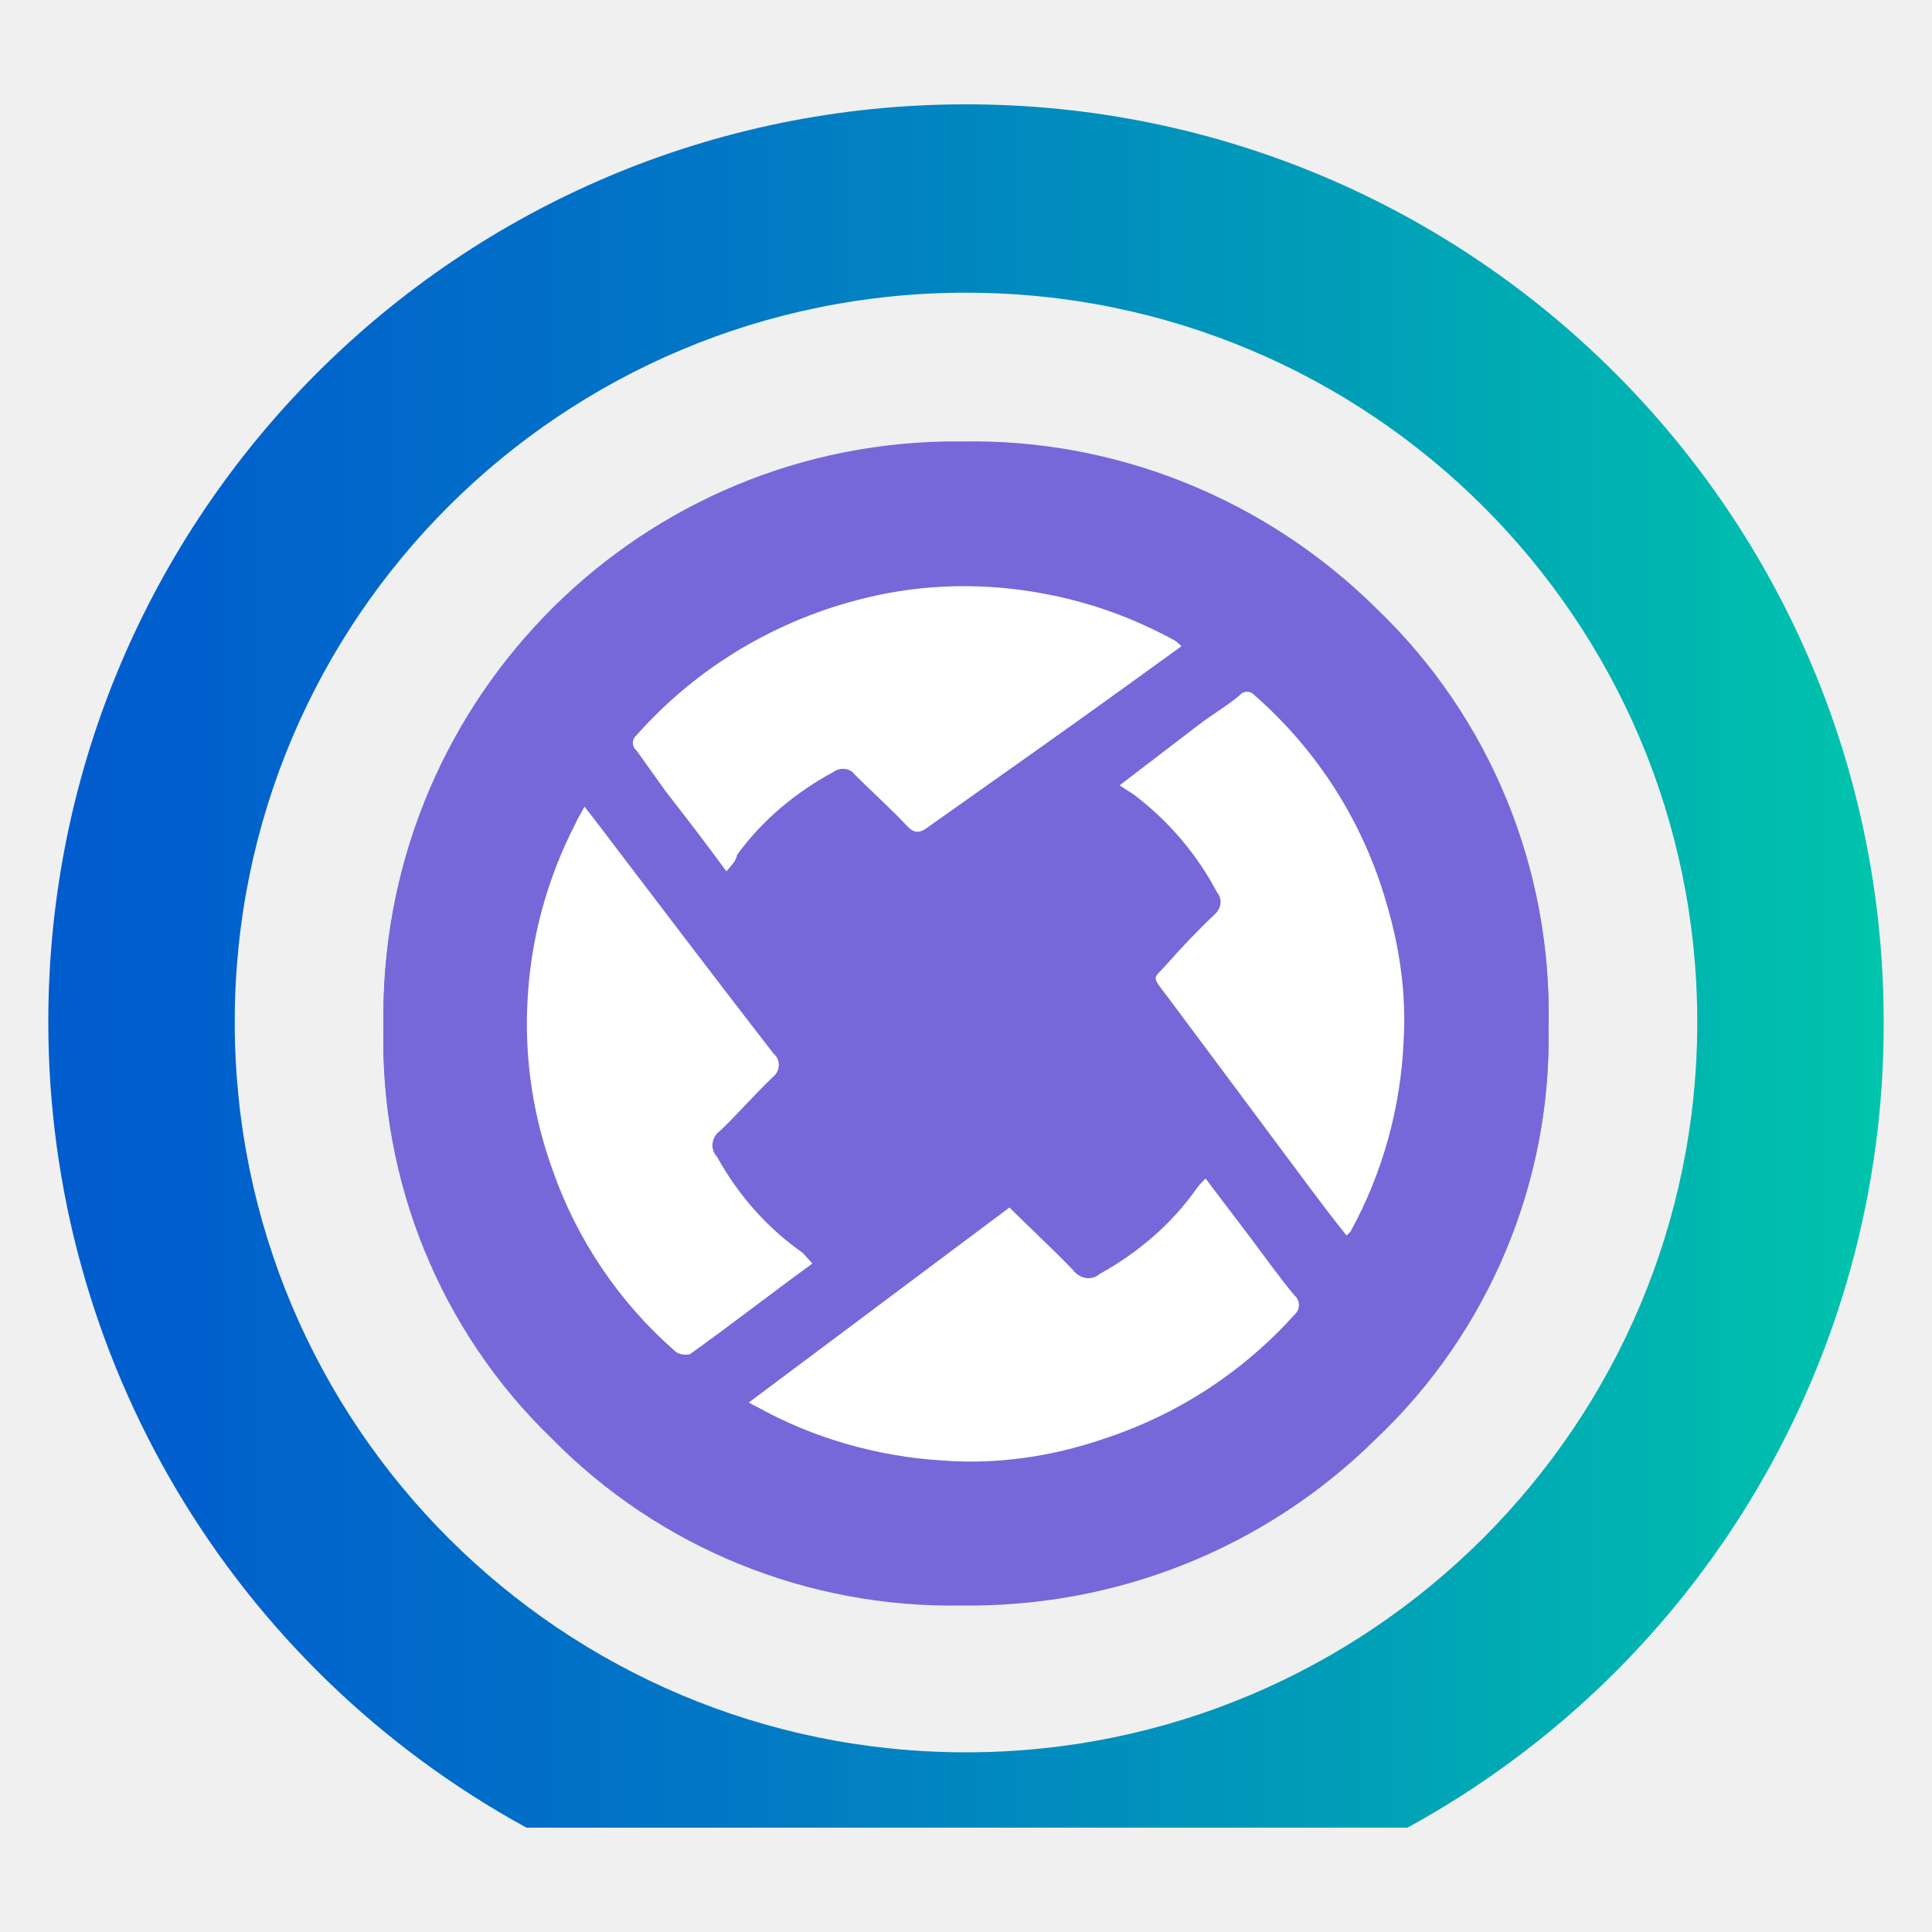
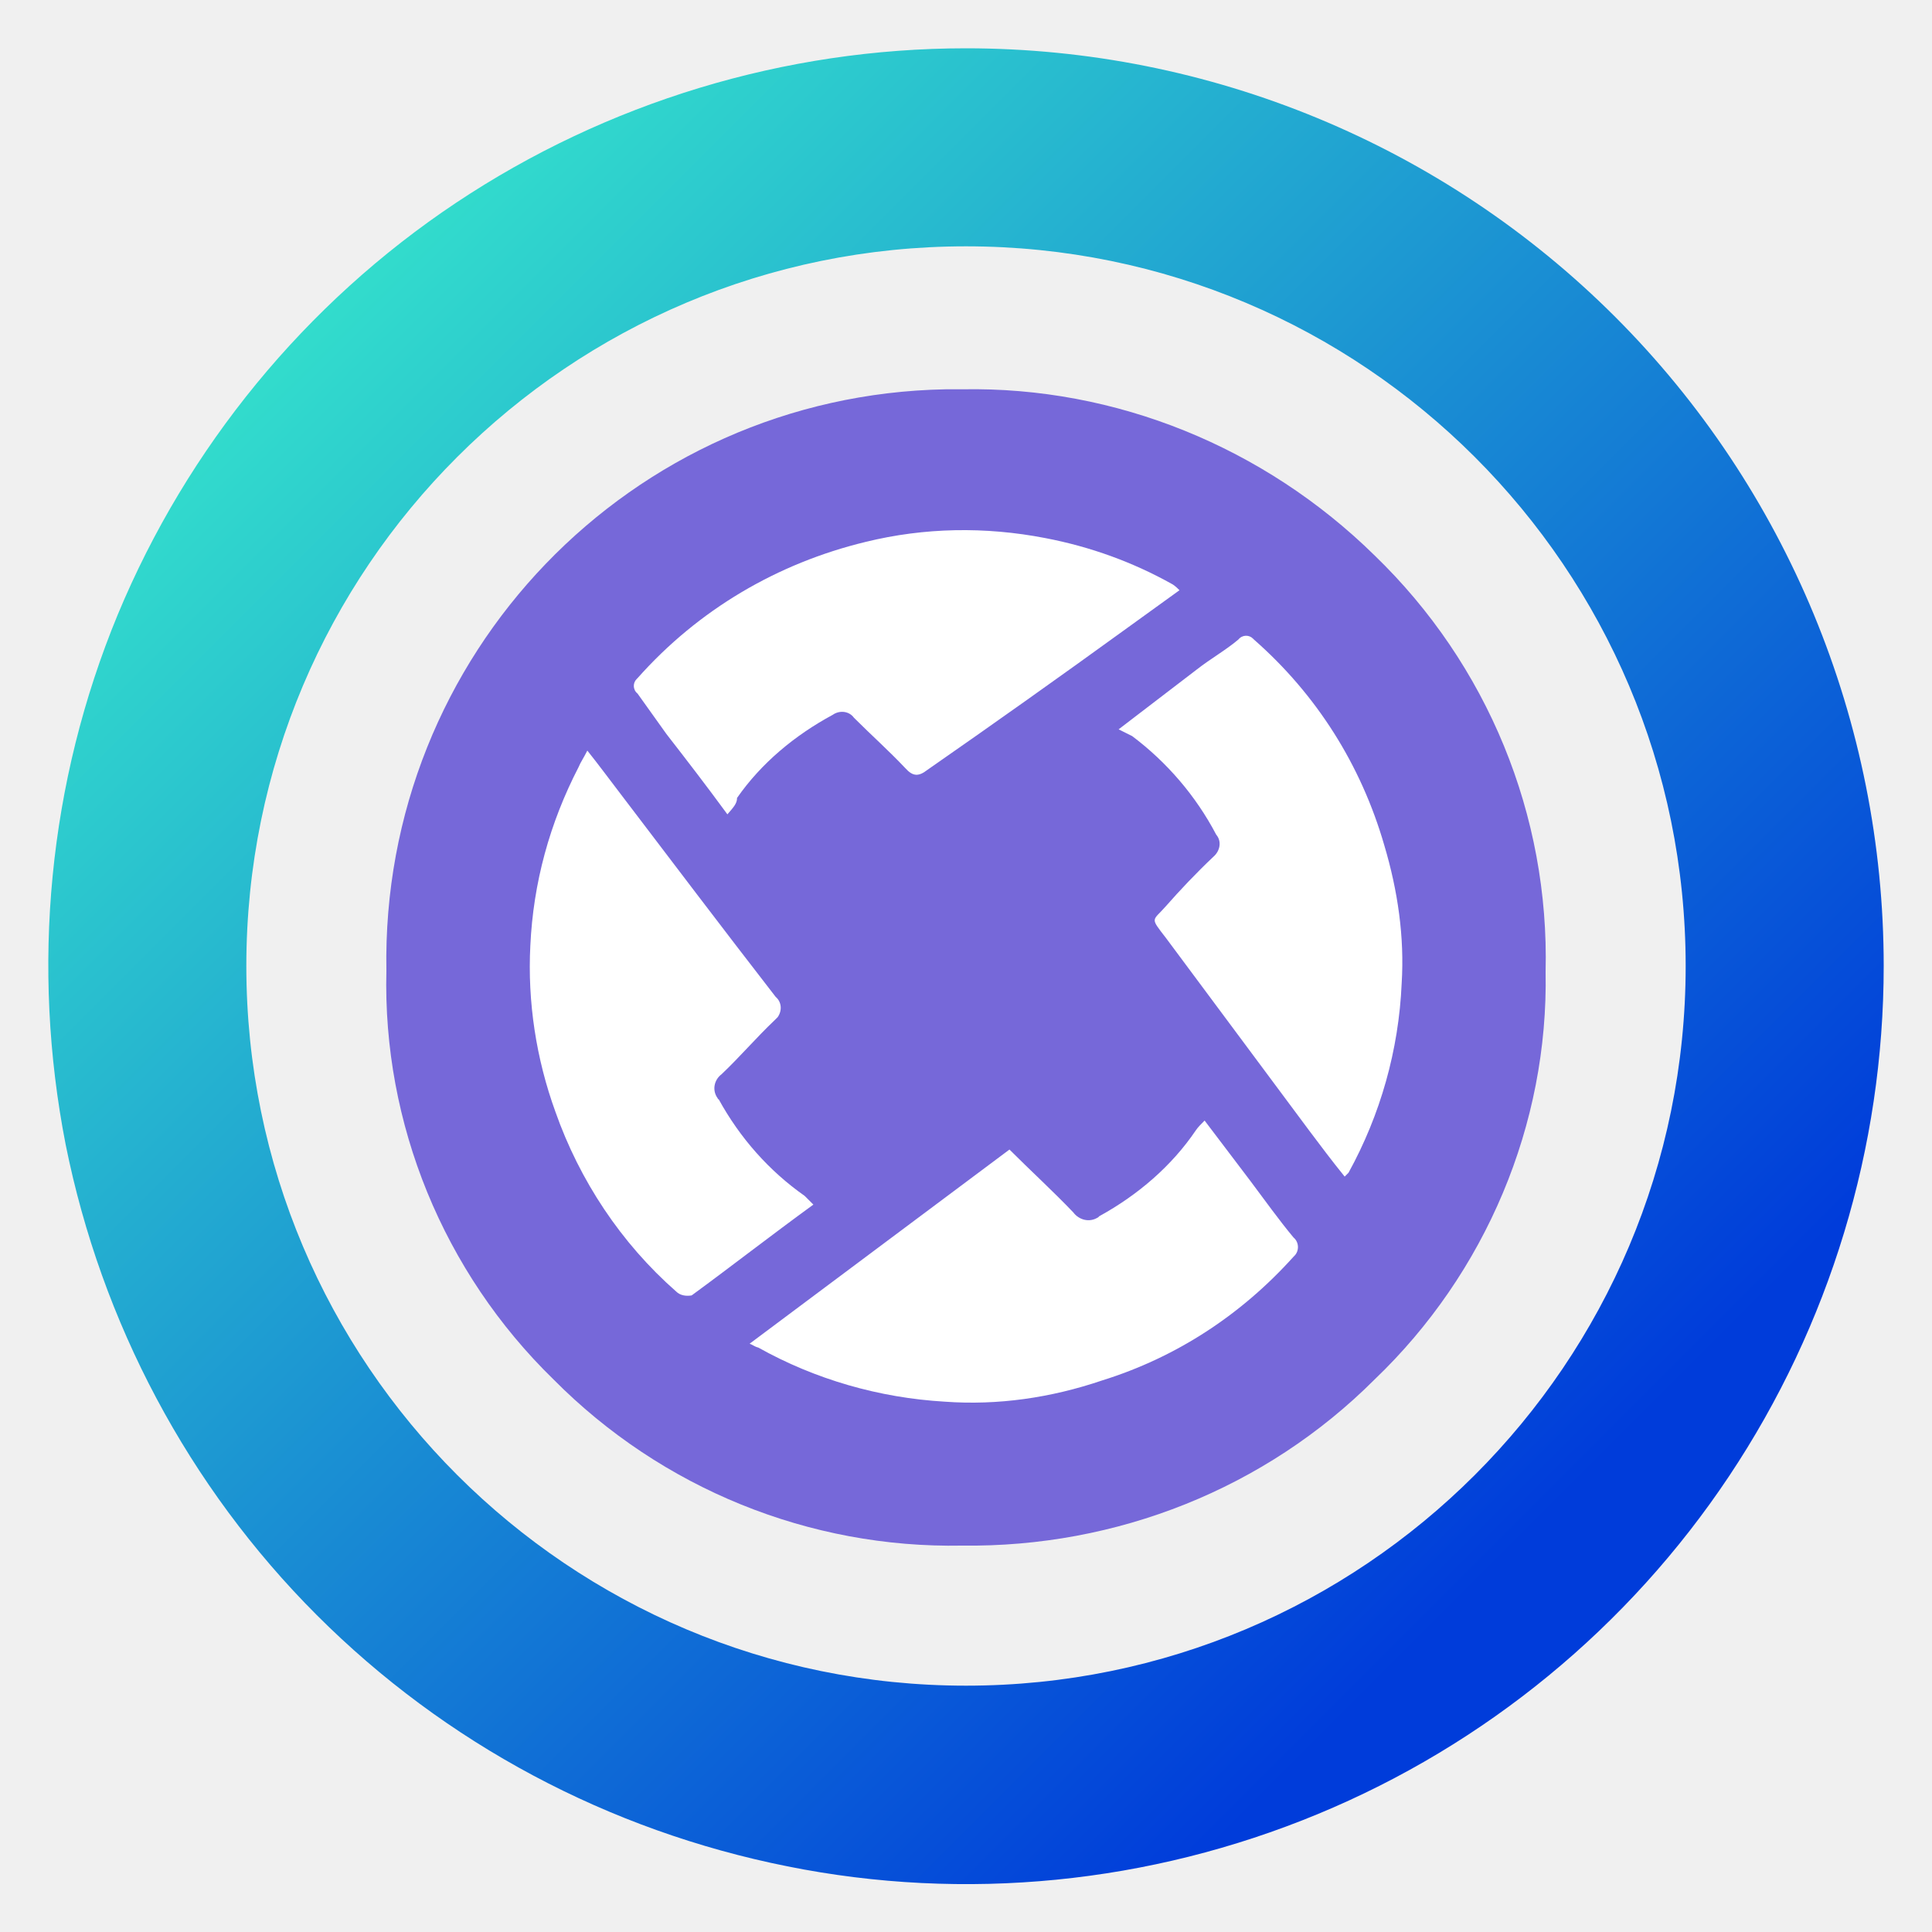
- <svg xmlns="http://www.w3.org/2000/svg" id="Layer_1" x="0" y="0" version="1.1" viewBox="0 0 200 200" xml:space="preserve">
-   <style>.st0{fill:#7668d9}.st1{fill:#fff}</style>
-   <path d="M142.5 148.7c-11.4 11.3-26.8 17.5-42.9 17.3-15.9.3-31.3-5.9-42.5-17.3-11.5-11.1-17.8-26.6-17.4-42.5-.6-32.8 25.4-59.9 58.2-60.5h1.7c16-.3 31.5 6 42.9 17.3 11.8 11.3 18.2 27 17.8 43.3.3 15.9-6.1 31.4-17.8 42.4z" class="st0" />
-   <path d="M77.5 144.9l27-20.2c2.2 2.2 4.5 4.3 6.6 6.5.6.8 1.7 1.1 2.6.5l.1-.1c4-2.2 7.5-5.2 10.1-8.9.2-.3.5-.6.9-1l4.7 6.2c1.5 2 3 4.1 4.5 5.9.6.5.6 1.4.1 1.9l-.1.1c-5.4 6-12.2 10.4-19.9 12.9-5.3 1.8-10.9 2.6-16.4 2.2-6.8-.4-13.5-2.3-19.4-5.6-.3 0-.5-.2-.8-.4zM84.1 130.5c-4.4 3.2-8.5 6.4-12.7 9.4-.6.1-1.2 0-1.6-.4-5.7-5-10.1-11.5-12.6-18.7-2-5.5-2.9-11.4-2.6-17.3.3-6.5 2-12.8 5-18.6.2-.5.5-.9.9-1.7 1.2 1.5 2.3 3 3.3 4.3 5.4 7.1 10.8 14.2 16.3 21.3.6.5.7 1.4.2 2.1l-.3.3c-1.9 1.8-3.6 3.8-5.5 5.6-.8.6-1 1.7-.4 2.5 0 .1.1.1.1.1 2.2 4 5.2 7.4 8.9 10l1 1.1zM75.2 89.9C73 87 71 84.3 69 81.6l-3-4.2c-.5-.4-.5-1.1-.1-1.5l.1-.1c6.3-7.1 14.6-12 23.7-14.2 6.1-1.5 12.5-1.6 18.7-.4 4.7.9 9.1 2.5 13.3 4.8.3.2.5.4.7.6l-5.4 3.9c-6.9 5-13.9 9.9-20.8 14.8-.9.7-1.5.7-2.3-.2-1.7-1.8-3.5-3.4-5.3-5.2-.5-.7-1.5-.8-2.2-.3-3.9 2.1-7.4 5-10 8.6-.2.7-.6 1-1.2 1.7zM115.9 81.1l8.1-6.2c1.4-1.1 3-2 4.3-3.1.4-.5 1.1-.5 1.5-.1l.1.1c6.5 5.7 11.2 13.1 13.6 21.4 1.4 4.7 2.1 9.5 1.8 14.4-.3 6.9-2.2 13.7-5.5 19.7l-.4.4c-1.3-1.6-2.5-3.2-3.7-4.8l-14.9-20c-1.7-2.2-1.4-1.7 0-3.3 1.4-1.6 3.2-3.5 4.9-5.1.7-.6.9-1.6.3-2.3-2.1-4-5.1-7.5-8.7-10.2l-1.4-.9z" class="st1" />
-   <path d="M142.5 148.9c-11.4 11.3-26.8 17.5-42.9 17.3-15.9.3-31.3-5.9-42.5-17.3-11.5-11.1-17.8-26.6-17.4-42.5-.6-32.8 25.4-59.9 58.2-60.5h1.7c16-.3 31.5 6 42.9 17.3 11.8 11.3 18.2 27 17.8 43.3.3 15.9-6.2 31.4-17.8 42.4z" class="st0" />
-   <path d="M77.5 145.2l27-20.2c2.2 2.2 4.5 4.3 6.6 6.5.6.8 1.7 1.1 2.6.5l.1-.1c4-2.2 7.5-5.2 10.1-8.9.2-.3.5-.6.9-1l4.7 6.2c1.5 2 3 4.1 4.5 5.9.6.5.6 1.4.1 1.9l-.1.1c-5.4 6-12.2 10.4-19.9 12.9-5.3 1.8-10.9 2.6-16.4 2.2-6.8-.4-13.5-2.3-19.4-5.6-.3-.1-.5-.3-.8-.4zM84.1 130.8c-4.4 3.2-8.5 6.4-12.7 9.4-.6.1-1.2 0-1.6-.4-5.7-5-10.1-11.5-12.6-18.7-2-5.5-2.9-11.4-2.6-17.3.3-6.5 2-12.8 5-18.6.2-.5.5-.9.9-1.7 1.2 1.5 2.3 3 3.3 4.3 5.4 7.1 10.8 14.2 16.3 21.3.6.5.7 1.4.2 2.1l-.3.3c-1.9 1.8-3.6 3.8-5.5 5.6-.8.6-1 1.7-.4 2.5 0 .1.1.1.1.1 2.2 4 5.2 7.4 8.9 10l1 1.1zM75.2 90.2c-2.2-3-4.2-5.6-6.3-8.3l-3-4.2c-.5-.4-.5-1.1-.1-1.5l.1-.1c6.3-7.1 14.6-12 23.7-14.2 6.1-1.5 12.5-1.6 18.7-.4 4.7.9 9.1 2.5 13.3 4.8.3.2.5.4.7.6l-5.4 3.9c-6.9 5-13.9 9.9-20.8 14.8-.9.7-1.5.7-2.3-.2-1.7-1.8-3.5-3.4-5.3-5.2-.5-.7-1.5-.8-2.2-.3-3.9 2.1-7.4 5-10 8.6-.1.6-.5 1-1.1 1.7zM115.9 81.3l8.1-6.2c1.4-1.1 3-2 4.3-3.1.4-.5 1.1-.5 1.5-.1l.1.1c6.5 5.7 11.2 13.1 13.6 21.4 1.4 4.7 2.1 9.5 1.8 14.4-.3 6.9-2.2 13.7-5.5 19.7l-.4.4c-1.3-1.6-2.5-3.2-3.7-4.8l-14.9-20c-1.7-2.2-1.4-1.7 0-3.3 1.4-1.6 3.2-3.5 4.9-5.1.7-.6.9-1.6.3-2.3-2.1-4-5.1-7.5-8.7-10.2l-1.4-.9z" class="st1" />
-   <linearGradient id="SVGID_1_" x1="-14.297" x2="214.297" y1="96" y2="96" gradientTransform="translate(0 4)" gradientUnits="userSpaceOnUse">
-     <stop offset="0" stop-color="#0157d0" />
-     <stop offset=".14" stop-color="#015fcd" />
-     <stop offset=".36" stop-color="#0174c6" />
-     <stop offset=".63" stop-color="#0098ba" />
-     <stop offset=".94" stop-color="#00c8aa" />
-     <stop offset="1" stop-color="#00d3a6" />
+ <svg xmlns="http://www.w3.org/2000/svg" version="1.0" viewBox="0 0 200 200">
+   <linearGradient id="a" x1="182.648" x2="30.652" y1="182.648" y2="30.652" gradientUnits="userSpaceOnUse">
+     <stop offset=".159" stop-color="#003cda" />
+     <stop offset="1" stop-color="#33dfcc" />
  </linearGradient>
-   <path fill="url(#SVGID_1_)" d="M100 10.8c-52.5 0-95 42.5-95 95 0 34.8 19 66.7 49.5 83.4h91.2c30.5-16.7 49.4-48.7 49.3-83.4 0-52.5-42.5-95-95-95zm0 170.6c-41.8 0-75.7-33.8-75.7-75.6S58.2 30.3 100 30.3s75.7 33.8 75.7 75.5-33.9 75.6-75.7 75.6z" />
+   <path fill="url(#a)" d="M167.2 32.8C149.4 15 125.2 5 100 5c-18.8 0-37.2 5.6-52.8 16s-27.8 25.3-35 42.6C5 81 3.2 100.1 6.8 118.5c3.7 18.4 12.7 35.4 26 48.7s30.2 22.3 48.7 26c18.4 3.7 37.5 1.8 54.9-5.4s32.2-19.4 42.6-35c10.4-15.6 16-34 16-52.8 0-25.2-10-49.4-27.8-67.2zM100 174.5c-41.1 0-74.5-33.3-74.5-74.5S58.9 25.5 100 25.5s74.5 33.3 74.5 74.5-33.4 74.5-74.5 74.5z" />
+   <path fill="#7668d9" d="M142.3 142.8c-11.3 11.3-26.7 17.4-42.7 17.2-15.8.3-31.1-5.9-42.3-17.2-11.4-11.1-17.7-26.5-17.3-42.3-.6-32.7 25.3-59.6 57.9-60.2h1.7c15.9-.3 31.3 6 42.7 17.2 11.7 11.3 18.1 26.9 17.7 43.1.3 15.8-6.2 31.2-17.7 42.2z" />
+   <path fill="#fff" d="M77.6 139.1l26.9-20.1c2.2 2.2 4.5 4.3 6.6 6.5.6.8 1.7 1.1 2.6.5l.1-.1c4-2.2 7.5-5.2 10-8.9.2-.3.5-.6.9-1l4.7 6.2c1.5 2 3 4.1 4.5 5.9.6.5.6 1.4.1 1.9l-.1.1c-5.4 6-12.1 10.4-19.8 12.8-5.3 1.8-10.8 2.6-16.3 2.2-6.8-.4-13.4-2.3-19.3-5.6-.4-.1-.6-.3-.9-.4zm6.6-14.4c-4.4 3.2-8.5 6.4-12.6 9.4-.6.1-1.2 0-1.6-.4-5.7-5-10-11.5-12.5-18.6-2-5.5-2.9-11.4-2.6-17.2.3-6.5 2-12.7 5-18.5.2-.5.5-.9.9-1.7 1.2 1.5 2.3 3 3.3 4.3 5.4 7.1 10.7 14.1 16.2 21.2.6.5.7 1.4.2 2.1l-.3.3c-1.9 1.8-3.6 3.8-5.5 5.6-.8.6-1 1.7-.4 2.5 0 .1.1.1.1.1 2.2 4 5.2 7.4 8.9 10l.9.9zm-8.9-40.4c-2.2-3-4.2-5.6-6.3-8.3l-3-4.2c-.5-.4-.5-1.1-.1-1.5l.1-.1c6.3-7.1 14.5-11.9 23.6-14.1 6.1-1.5 12.4-1.6 18.6-.4 4.7.9 9.1 2.5 13.2 4.8.3.2.5.4.7.6l-5.4 3.9c-6.9 5-13.8 9.9-20.7 14.7-.9.7-1.5.7-2.3-.2-1.7-1.8-3.5-3.4-5.3-5.2-.5-.7-1.5-.8-2.2-.3-3.9 2.1-7.4 5-9.9 8.6 0 .6-.4 1-1 1.7zm40.5-8.8l8.1-6.2c1.4-1.1 3-2 4.3-3.1.4-.5 1.1-.5 1.5-.1l.1.1c6.5 5.7 11.1 13 13.5 21.3 1.4 4.7 2.1 9.5 1.8 14.3-.3 6.9-2.2 13.6-5.5 19.6l-.4.4c-1.3-1.6-2.5-3.2-3.7-4.8l-14.8-19.9c-1.7-2.2-1.4-1.7 0-3.3 1.4-1.6 3.2-3.5 4.9-5.1.7-.6.9-1.6.3-2.3-2.1-4-5.1-7.5-8.7-10.2l-1.4-.7z" />
</svg>
